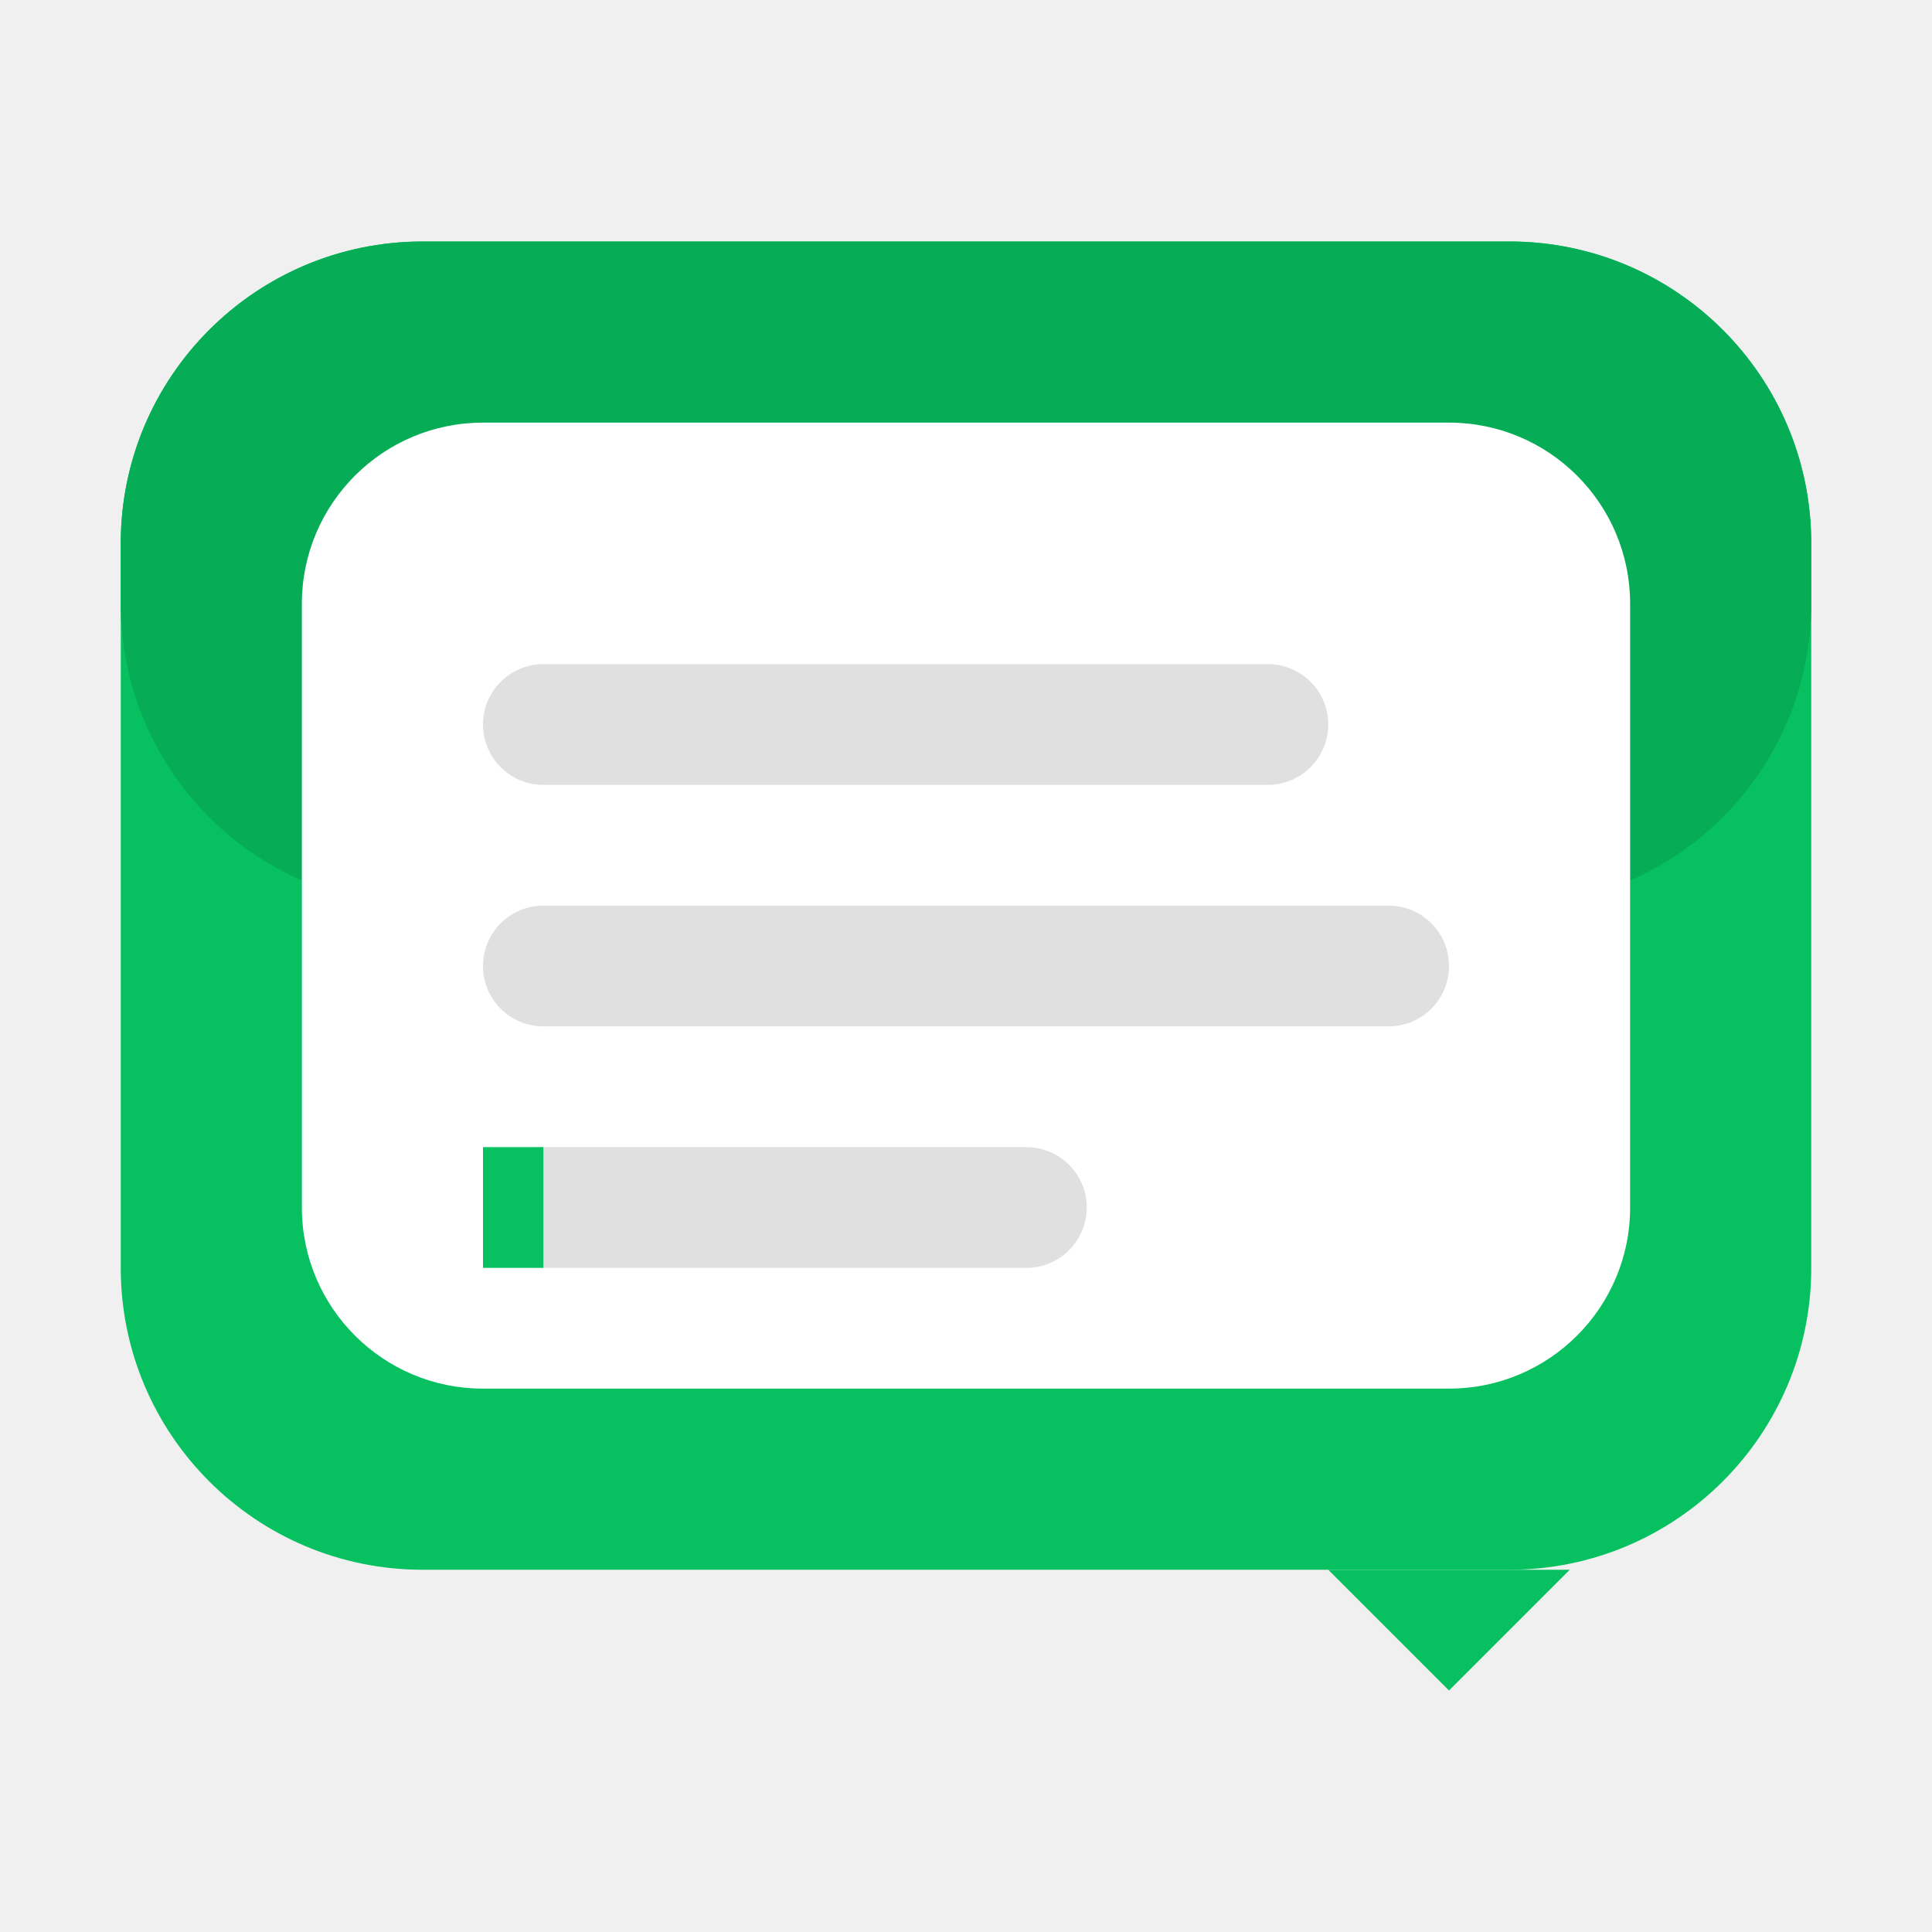
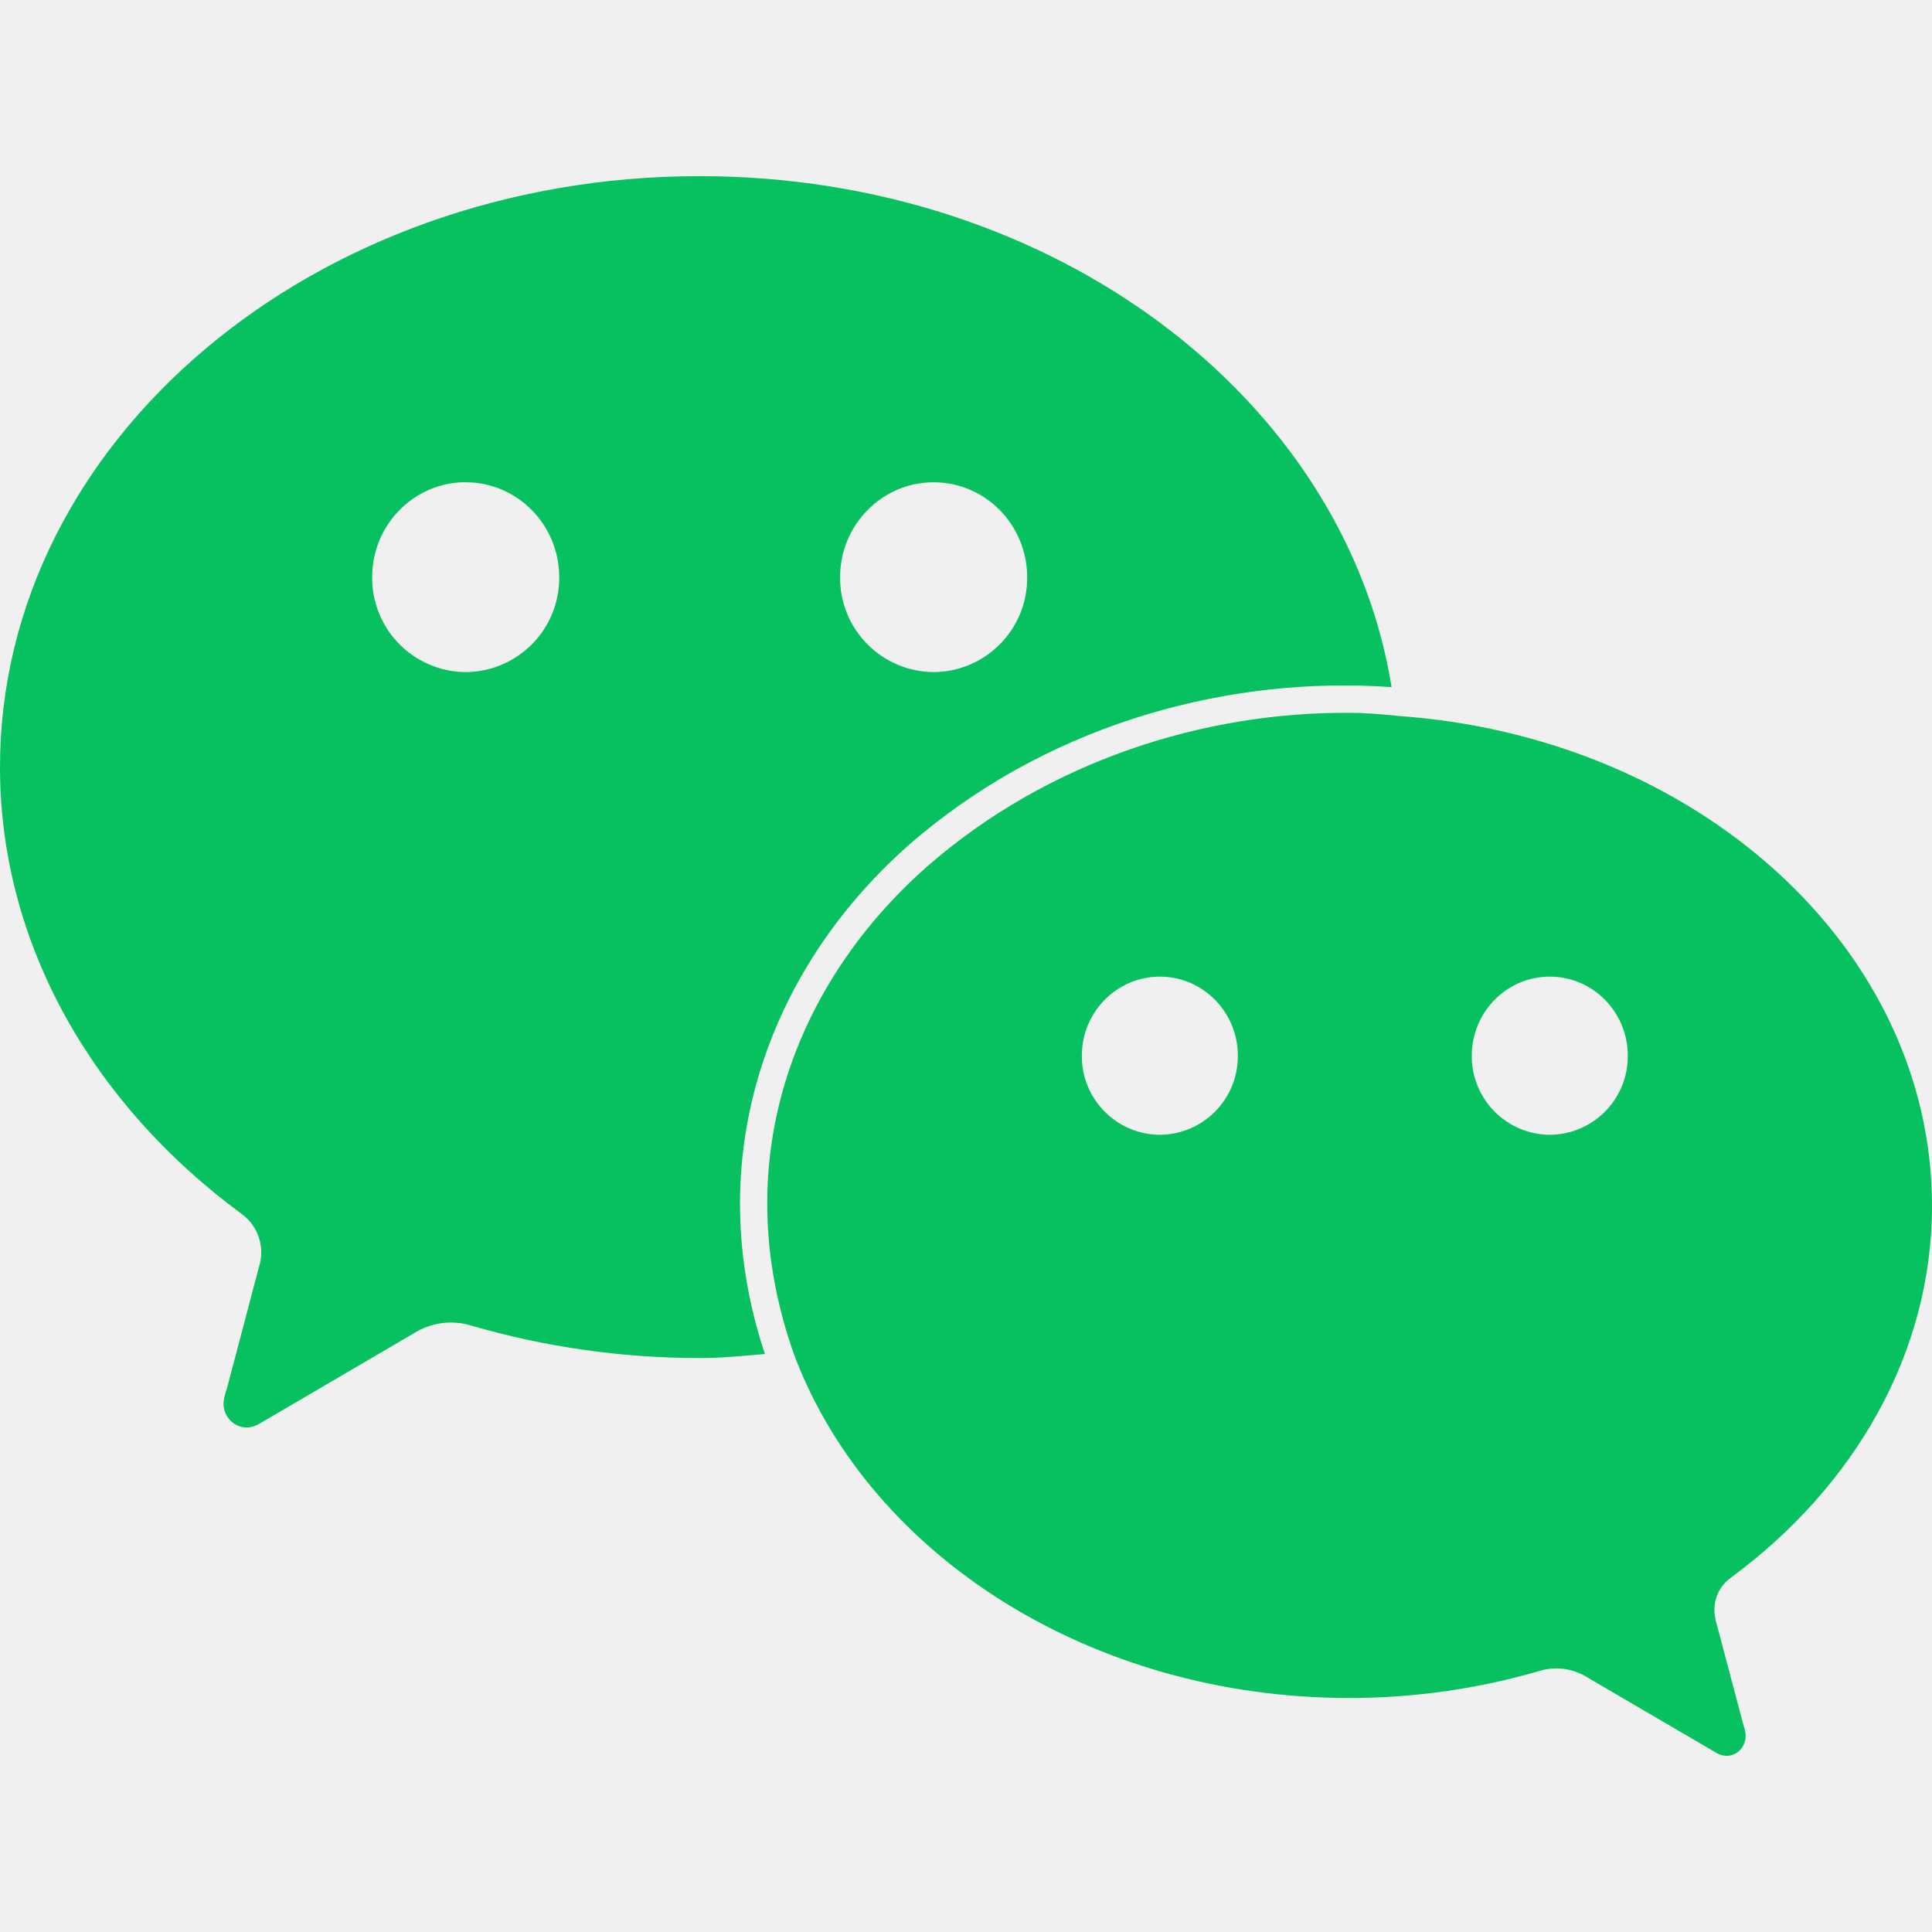
- <svg xmlns="http://www.w3.org/2000/svg" viewBox="0 0 64 64" width="64" height="64">
-   <rect x="4" y="8" width="56" height="44" rx="10" fill="#07C160" />
-   <rect x="4" y="8" width="56" height="22" rx="10" fill="#06AD56" />
-   <polygon points="44,52 48,56 52,52" fill="#07C160" />
-   <rect x="10" y="14" width="44" height="32" rx="6" fill="white" />
-   <rect x="16" y="22" width="28" height="4" rx="2" fill="#E0E0E0" />
-   <rect x="16" y="30" width="32" height="4" rx="2" fill="#E0E0E0" />
-   <rect x="16" y="38" width="20" height="4" rx="2" fill="#E0E0E0" />
-   <rect x="16" y="38" width="2" height="4" fill="#07C160" />
+ <svg xmlns="http://www.w3.org/2000/svg" fill="#07C160" role="img" viewBox="0 0 24 24">
+   <path d="M8.691 2.188C3.891 2.188 0 5.476 0 9.53c0 2.212 1.17 4.203 3.002 5.55a.59.59 0 0 1 .213.665l-.39 1.48c-.019.07-.048.141-.048.213 0 .163.13.295.29.295a.326.326 0 0 0 .167-.054l1.903-1.114a.864.864 0 0 1 .717-.098 10.16 10.16 0 0 0 2.837.403c.276 0 .543-.027.811-.05-.857-2.578.157-4.972 1.932-6.446 1.703-1.415 3.882-1.98 5.853-1.838-.576-3.583-4.196-6.348-8.596-6.348zM5.785 5.991c.642 0 1.162.529 1.162 1.18a1.17 1.17 0 0 1-1.162 1.178A1.17 1.17 0 0 1 4.623 7.17c0-.651.52-1.18 1.162-1.18zm5.813 0c.642 0 1.162.529 1.162 1.18a1.17 1.17 0 0 1-1.162 1.178 1.17 1.17 0 0 1-1.162-1.178c0-.651.52-1.18 1.162-1.18zm5.34 2.867c-1.797-.052-3.746.512-5.28 1.786-1.72 1.428-2.687 3.72-1.78 6.22.942 2.453 3.666 4.229 6.884 4.229.826 0 1.622-.12 2.361-.336a.722.722 0 0 1 .598.082l1.584.926a.272.272 0 0 0 .14.047c.134 0 .24-.111.24-.247 0-.06-.023-.12-.038-.177l-.327-1.233a.582.582 0 0 1-.023-.156.49.49 0 0 1 .201-.398C23.024 18.48 24 16.82 24 14.98c0-3.21-2.931-5.837-6.656-6.088V8.89c-.135-.01-.27-.027-.407-.03zm-2.53 3.274c.535 0 .969.44.969.982a.976.976 0 0 1-.969.983.976.976 0 0 1-.969-.983c0-.542.434-.982.97-.982zm4.844 0c.535 0 .969.44.969.982a.976.976 0 0 1-.969.983.976.976 0 0 1-.969-.983c0-.542.434-.982.969-.982z" />
</svg>
